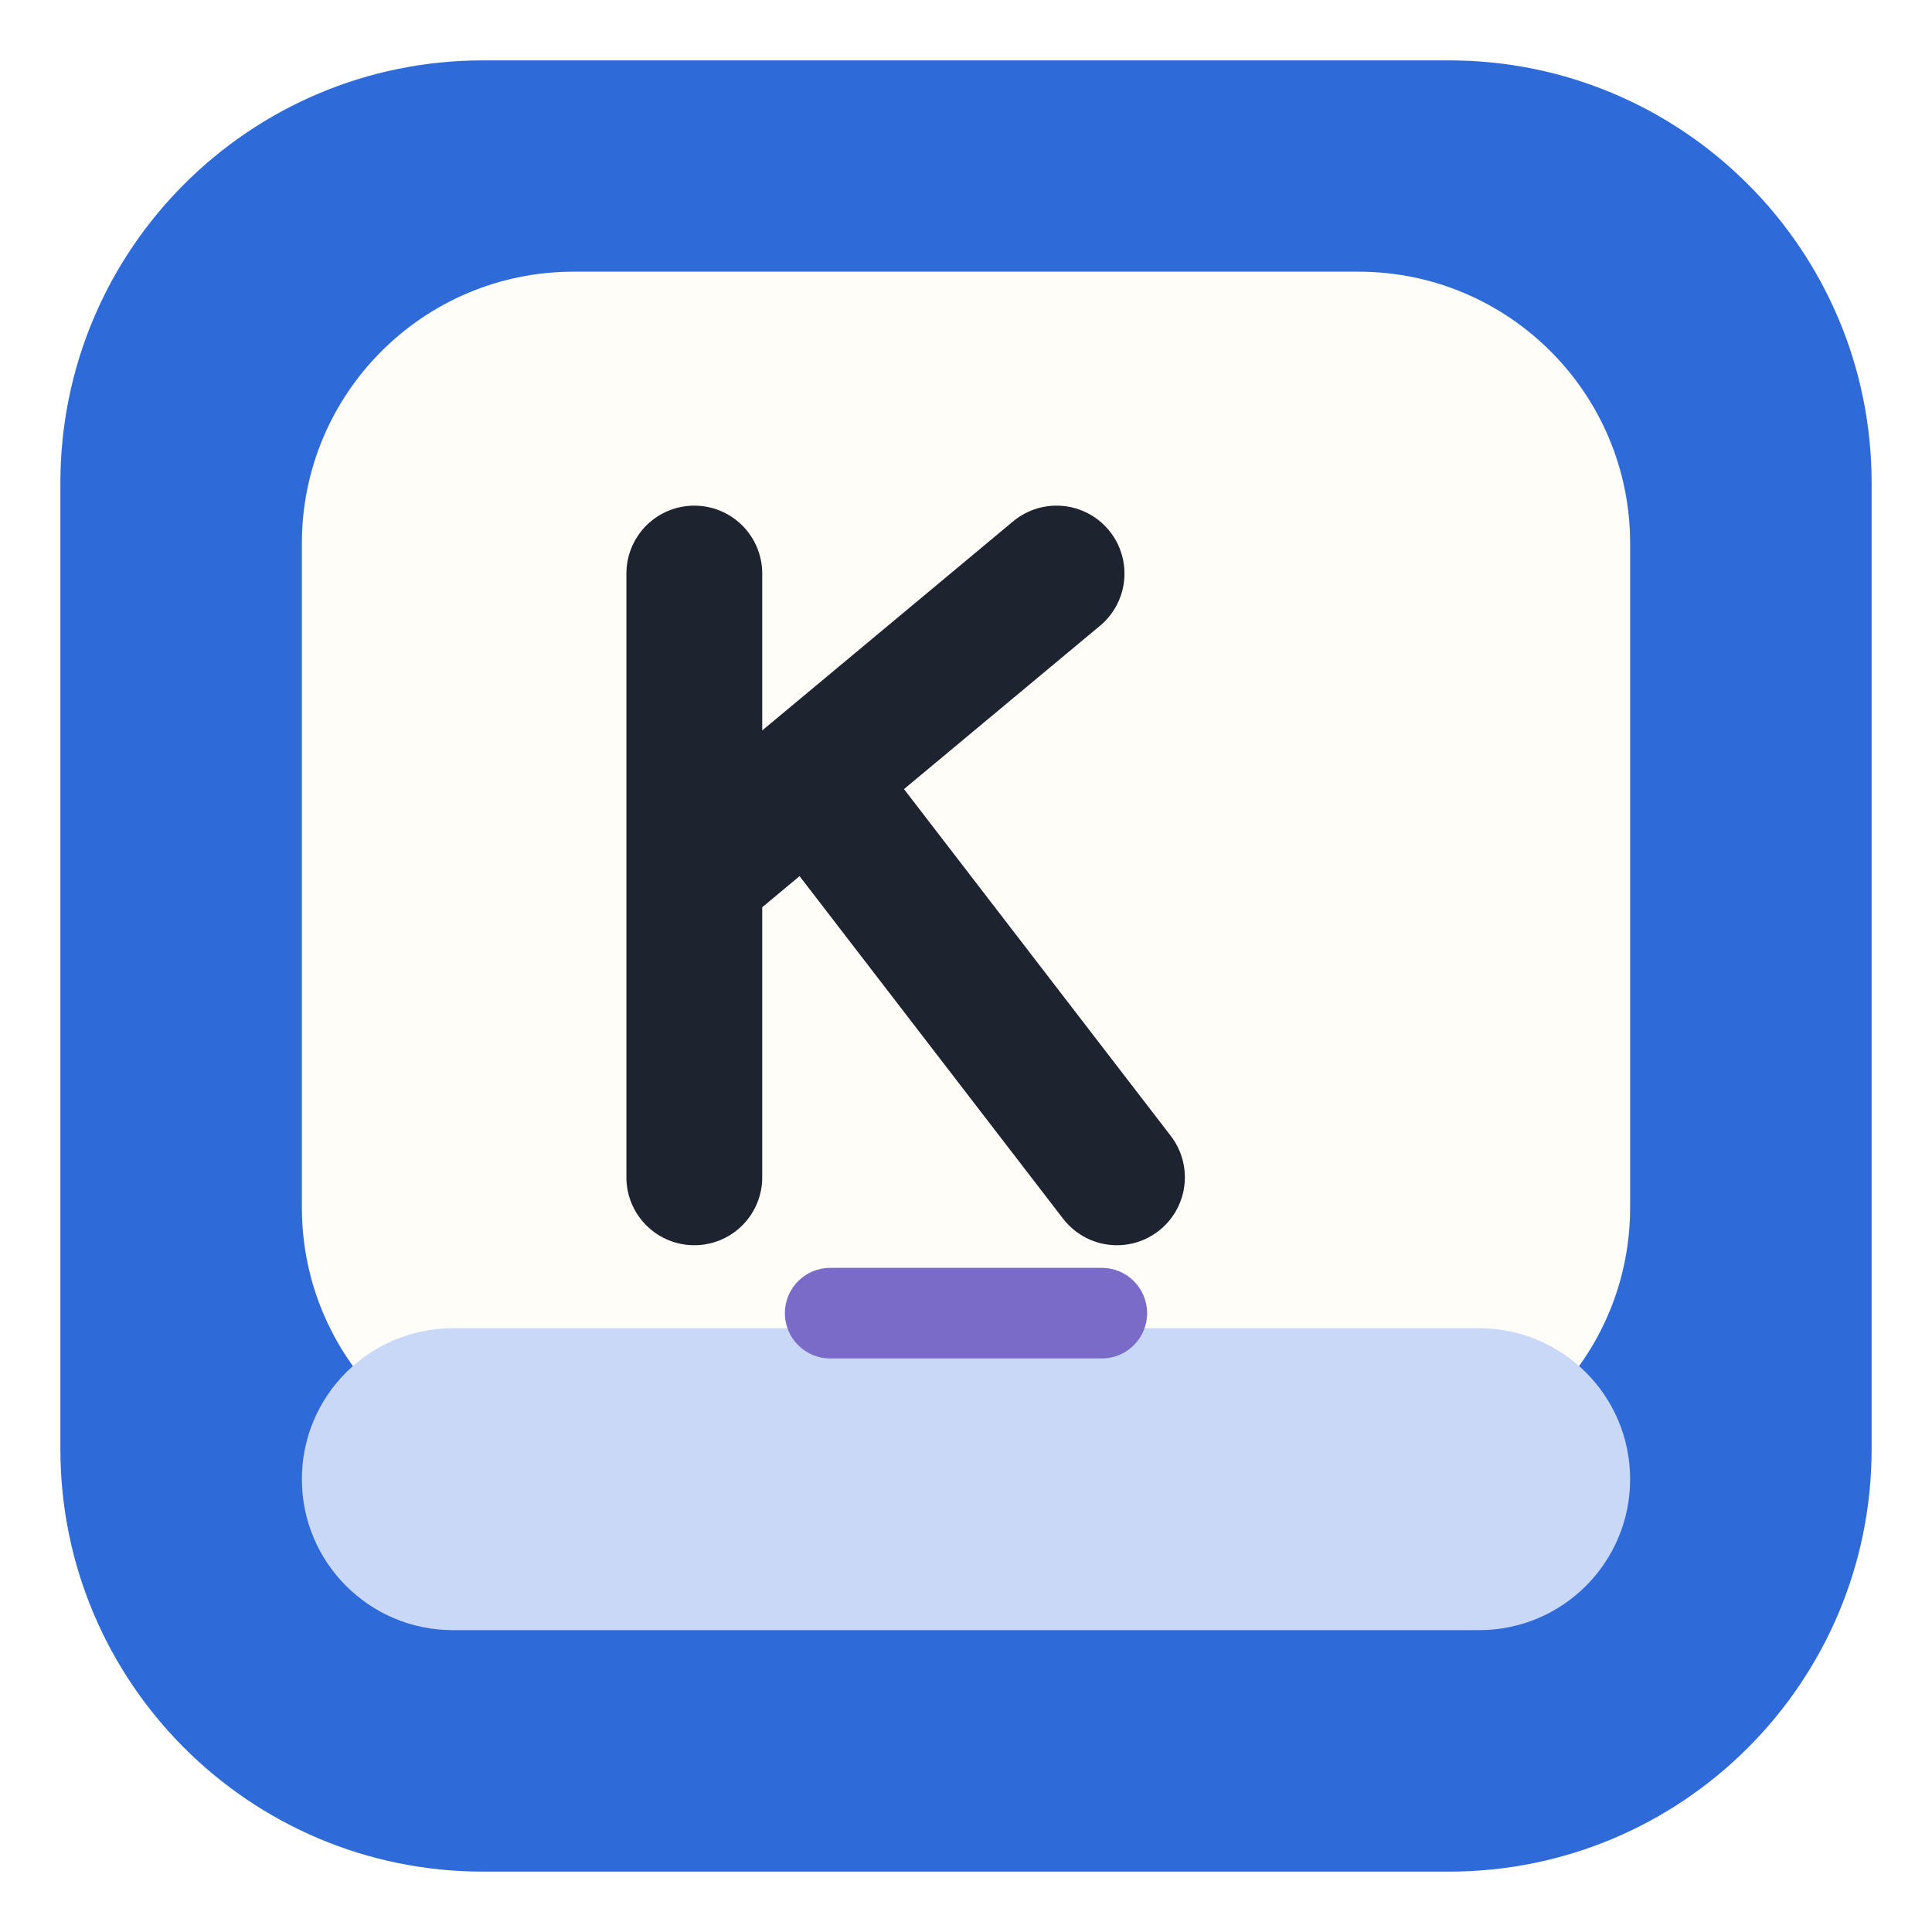
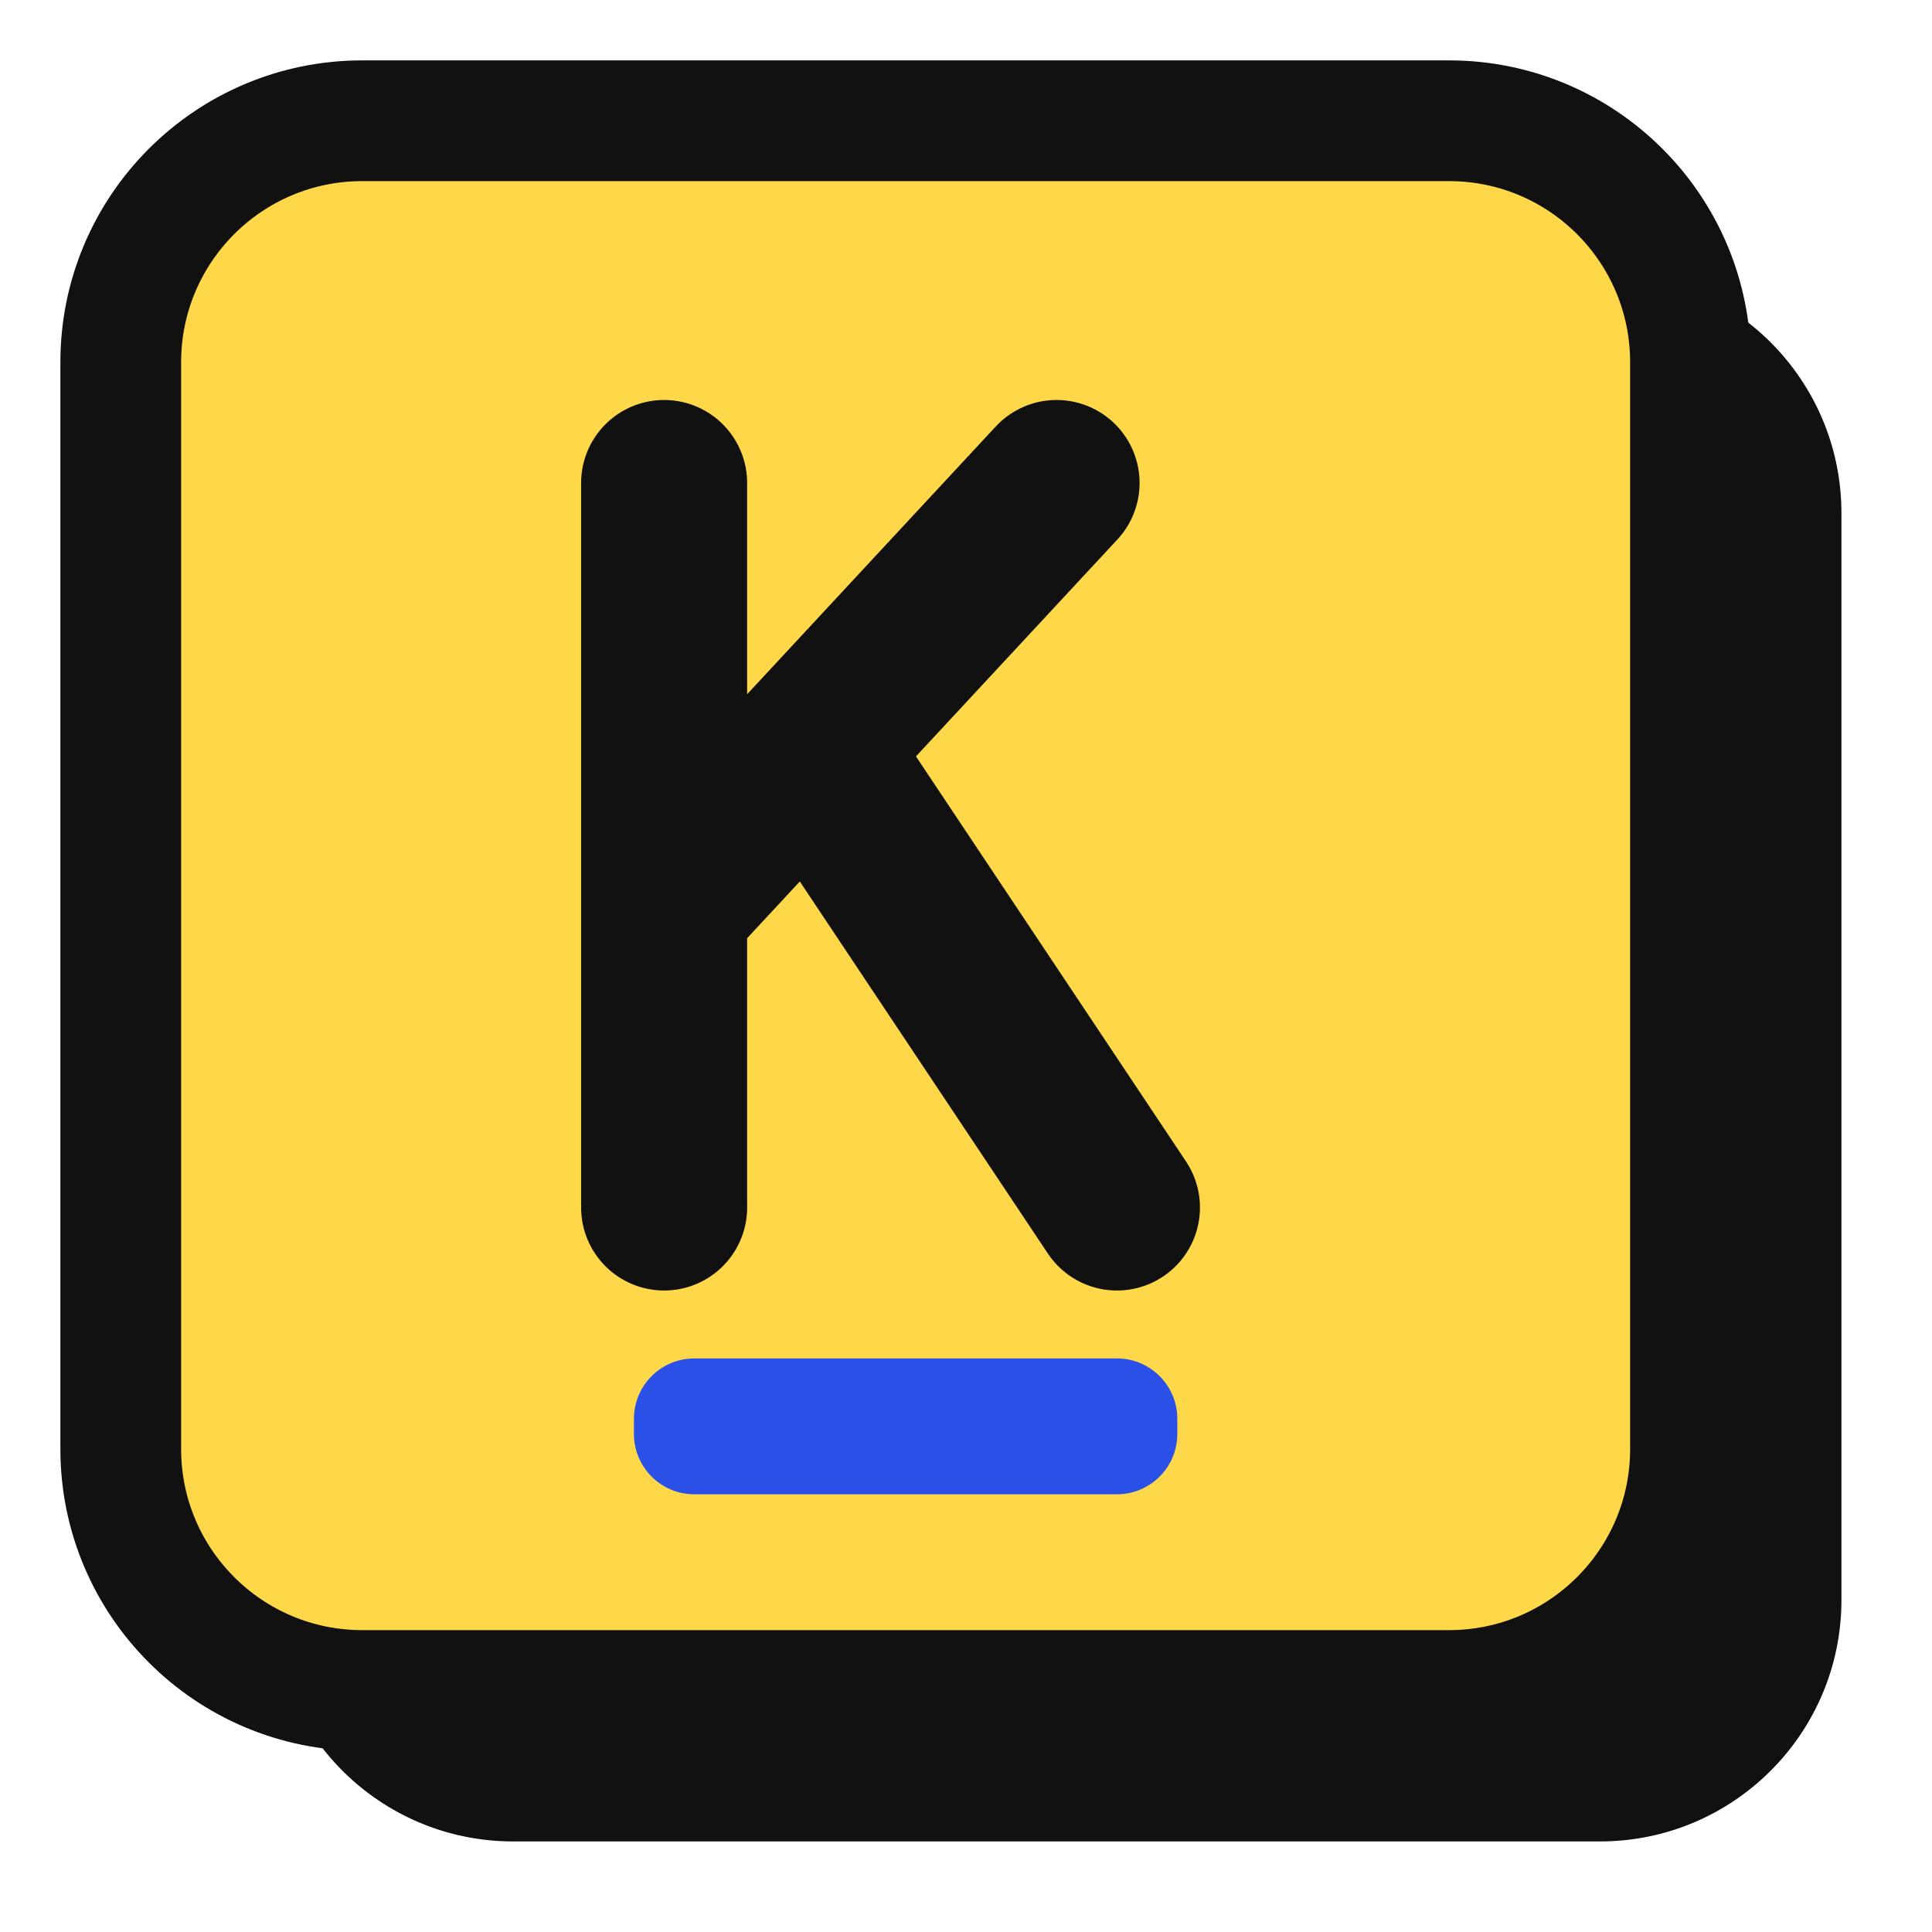
<svg xmlns="http://www.w3.org/2000/svg" viewBox="0 0 64 64">
-   <rect x="2" y="2" width="60" height="60" rx="14" fill="#2F6BD8" />
-   <rect x="10" y="9" width="44" height="40" rx="9" fill="#FFFDF8" />
-   <rect x="10" y="44" width="44" height="10" rx="5" fill="#C9D8F6" />
-   <path d="M23 19v20M23 29l12-10M27 26l10 13" stroke="#1E2330" stroke-width="4.5" stroke-linecap="round" stroke-linejoin="round" fill="none" />
-   <rect x="26" y="42" width="12" height="3" rx="1.5" fill="#7A6BC9" />
+   <rect x="9" y="9" width="52" height="52" rx="8" fill="#111111" />
+   <rect x="4" y="4" width="52" height="52" rx="8" fill="#FFD84A" stroke="#111111" stroke-width="4" />
+   <path d="M22 16v24M22 30l13-14M27 25l10 15" stroke="#111111" stroke-width="5.5" stroke-linecap="round" stroke-linejoin="round" fill="none" />
+   <rect x="21" y="45" width="18" height="4.5" rx="2" fill="#2B50E8" />
</svg>
